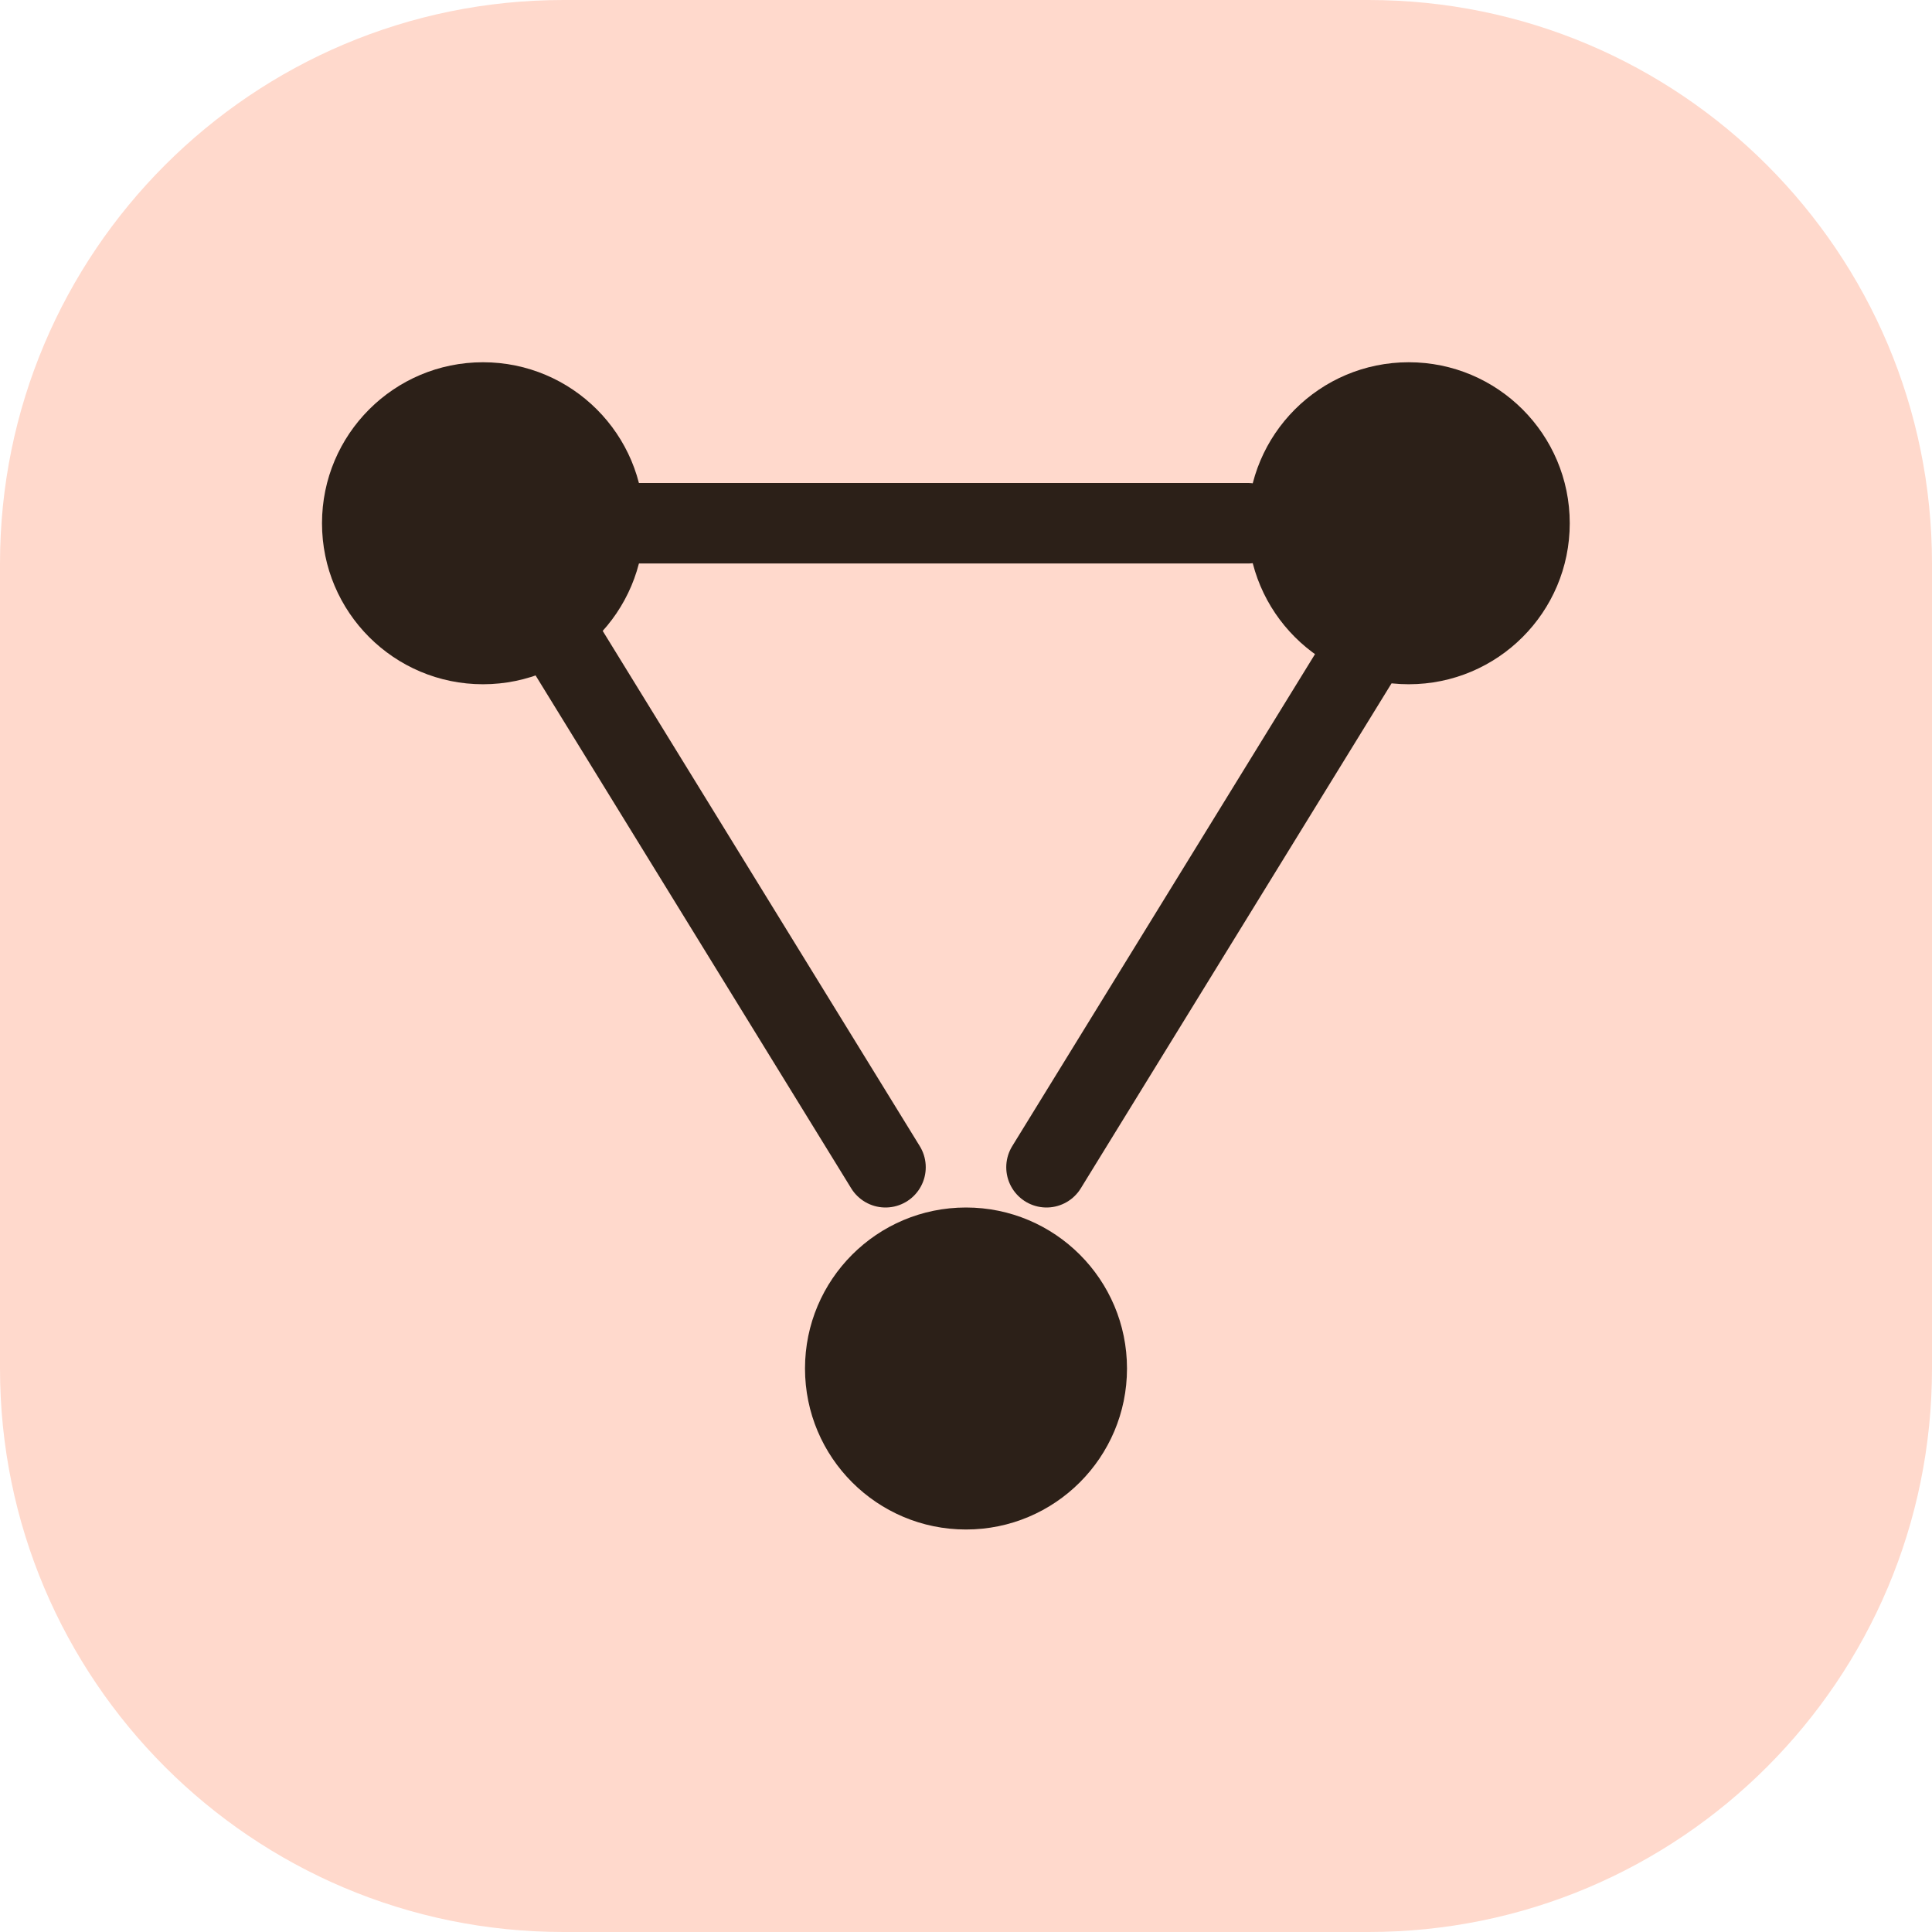
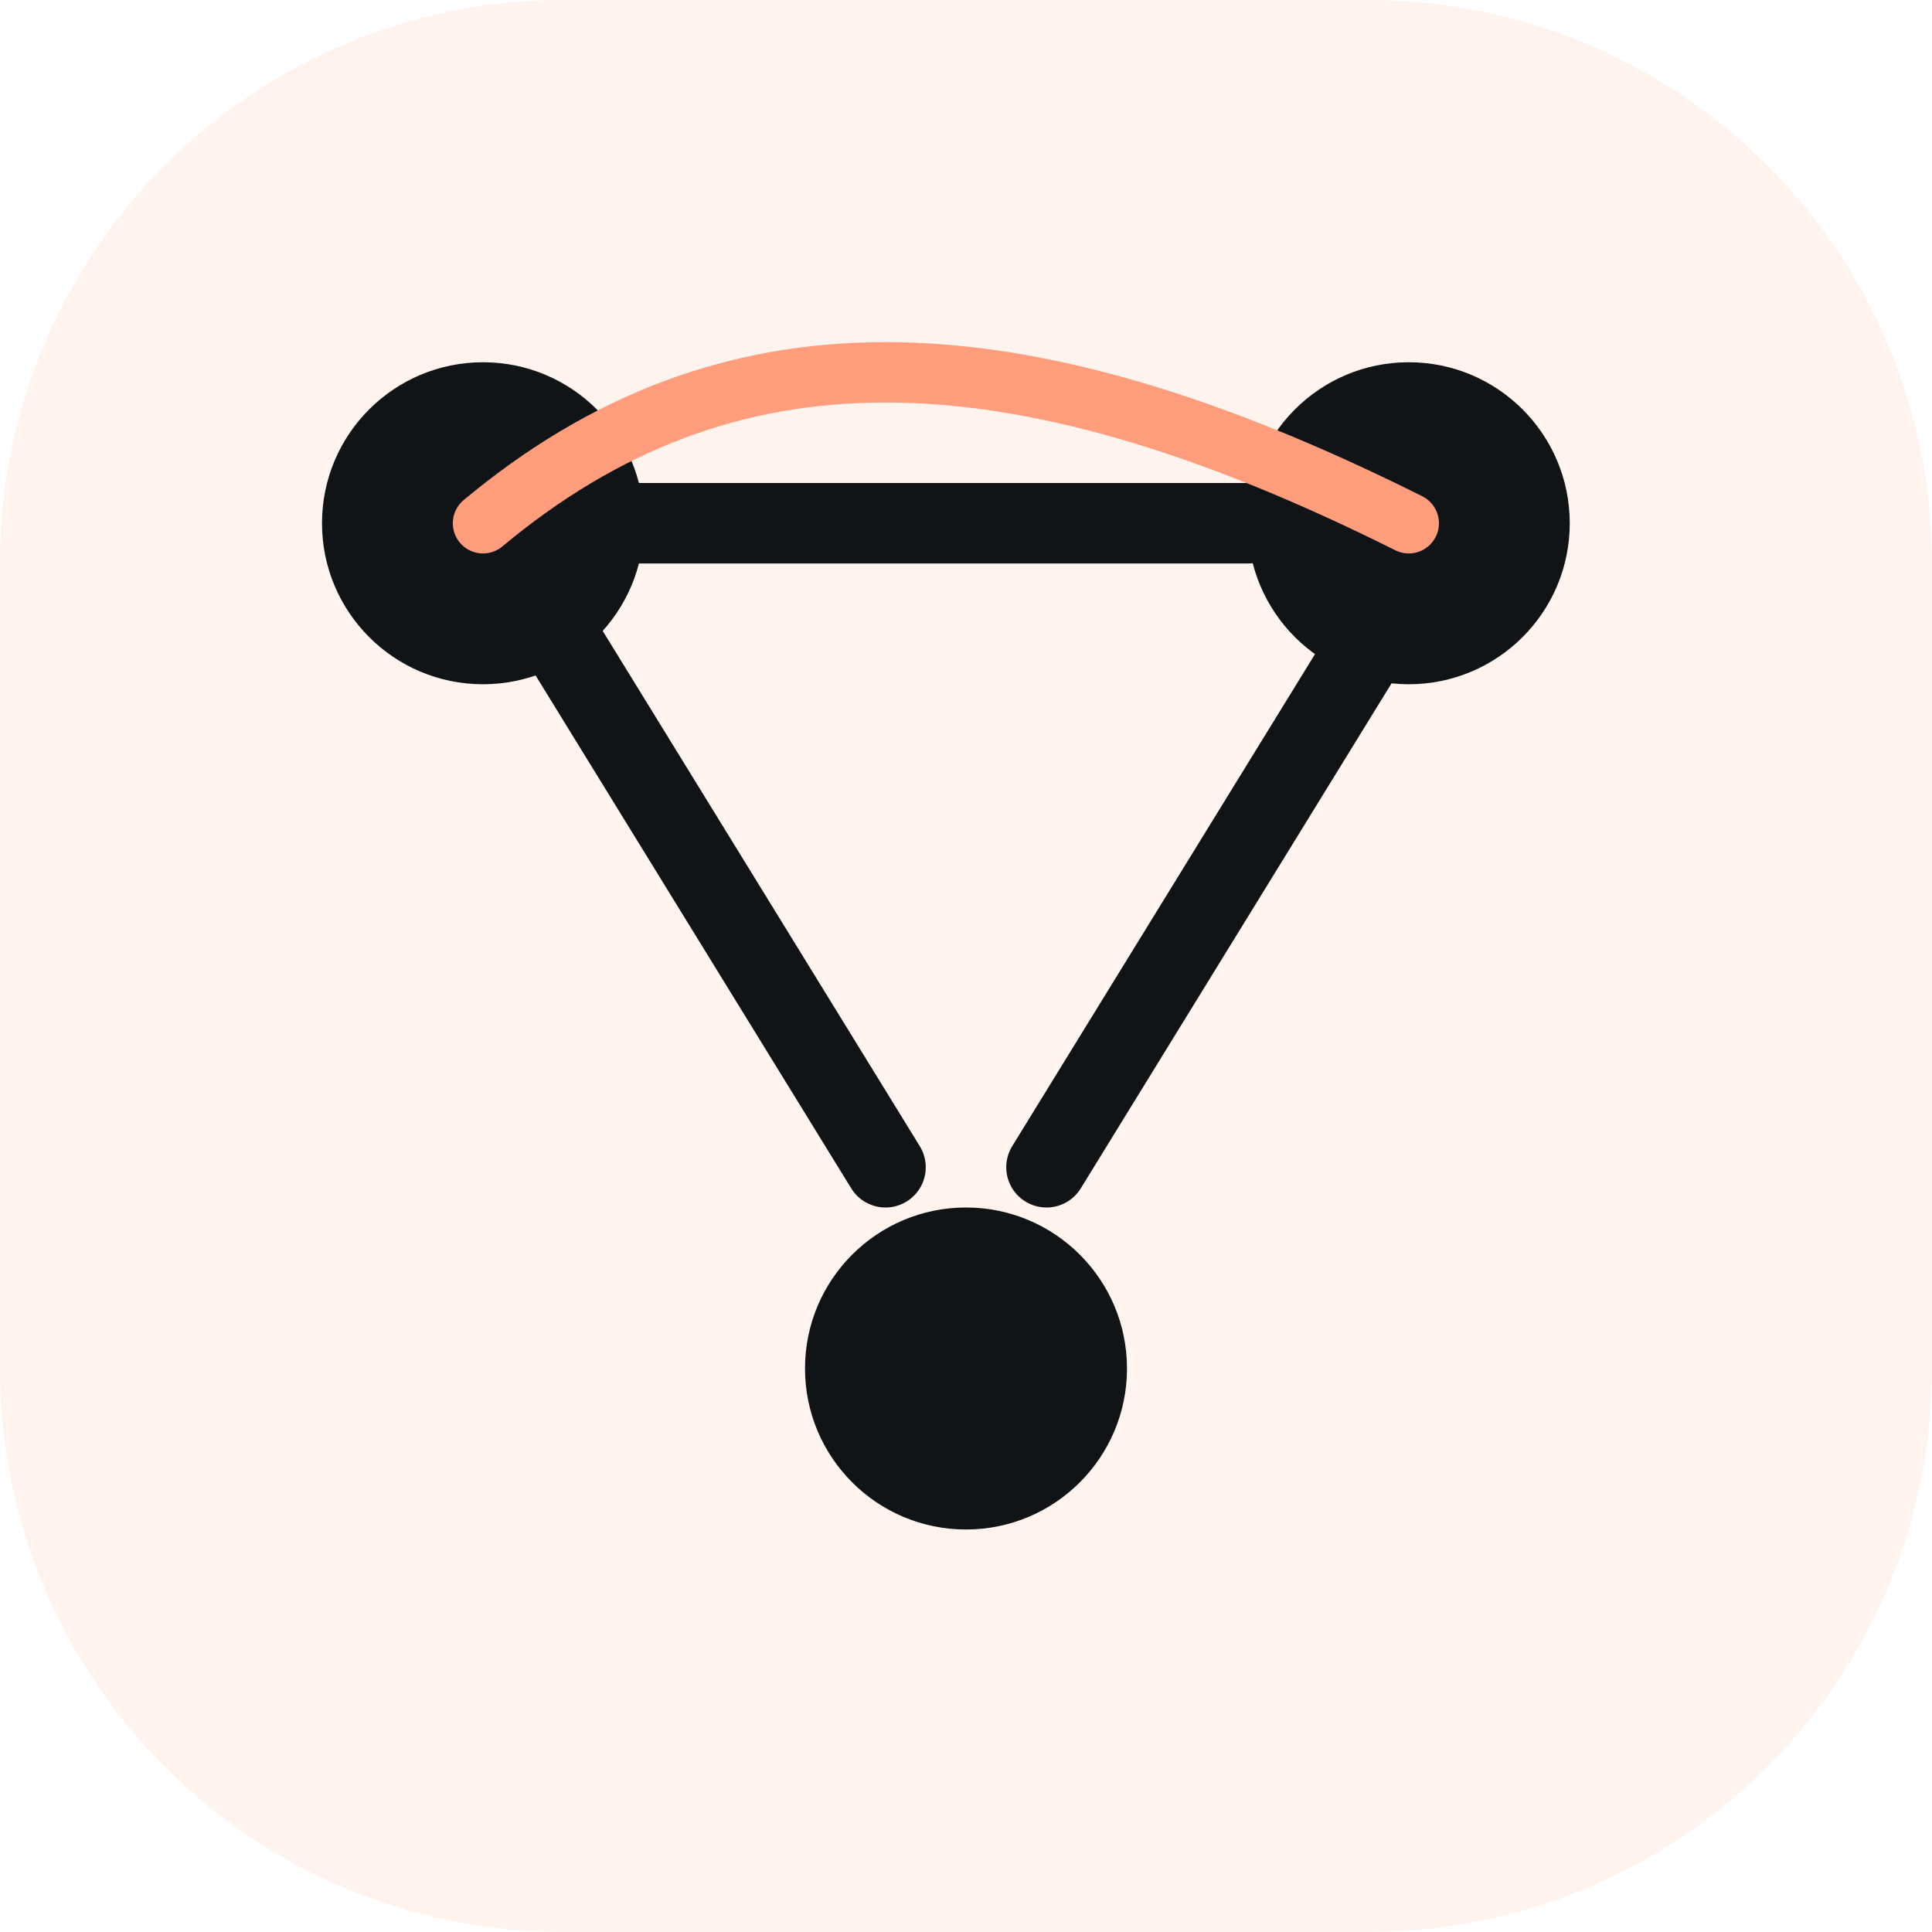
<svg xmlns="http://www.w3.org/2000/svg" viewBox="0 0 96 96" role="img" aria-labelledby="title">
-   <rect width="96" height="96" rx="28" fill="#ffd9cc" />
-   <circle cx="24" cy="26" r="8" fill="#2c2018" />
-   <circle cx="70" cy="26" r="8" fill="#2c2018" />
-   <circle cx="48" cy="68" r="8" fill="#2c2018" />
-   <path d="M30 26h32M28 32l16 26M68 32 52 58" stroke="#2c2018" stroke-width="4" stroke-linecap="round" fill="none" />
+   <rect width="96" height="96" rx="28" fill="#fff3ed" />
+   <circle cx="24" cy="26" r="8" fill="#101417" />
+   <circle cx="70" cy="26" r="8" fill="#101417" />
+   <circle cx="48" cy="68" r="8" fill="#101417" />
+   <path d="M30 26h32M28 32l16 26M68 32 52 58" stroke="#101417" stroke-width="4" stroke-linecap="round" fill="none" />
+   <path d="M24 26c12-10 26-10 46 0" stroke="#ff9d7d" stroke-width="3" stroke-linecap="round" fill="none" />
</svg>
